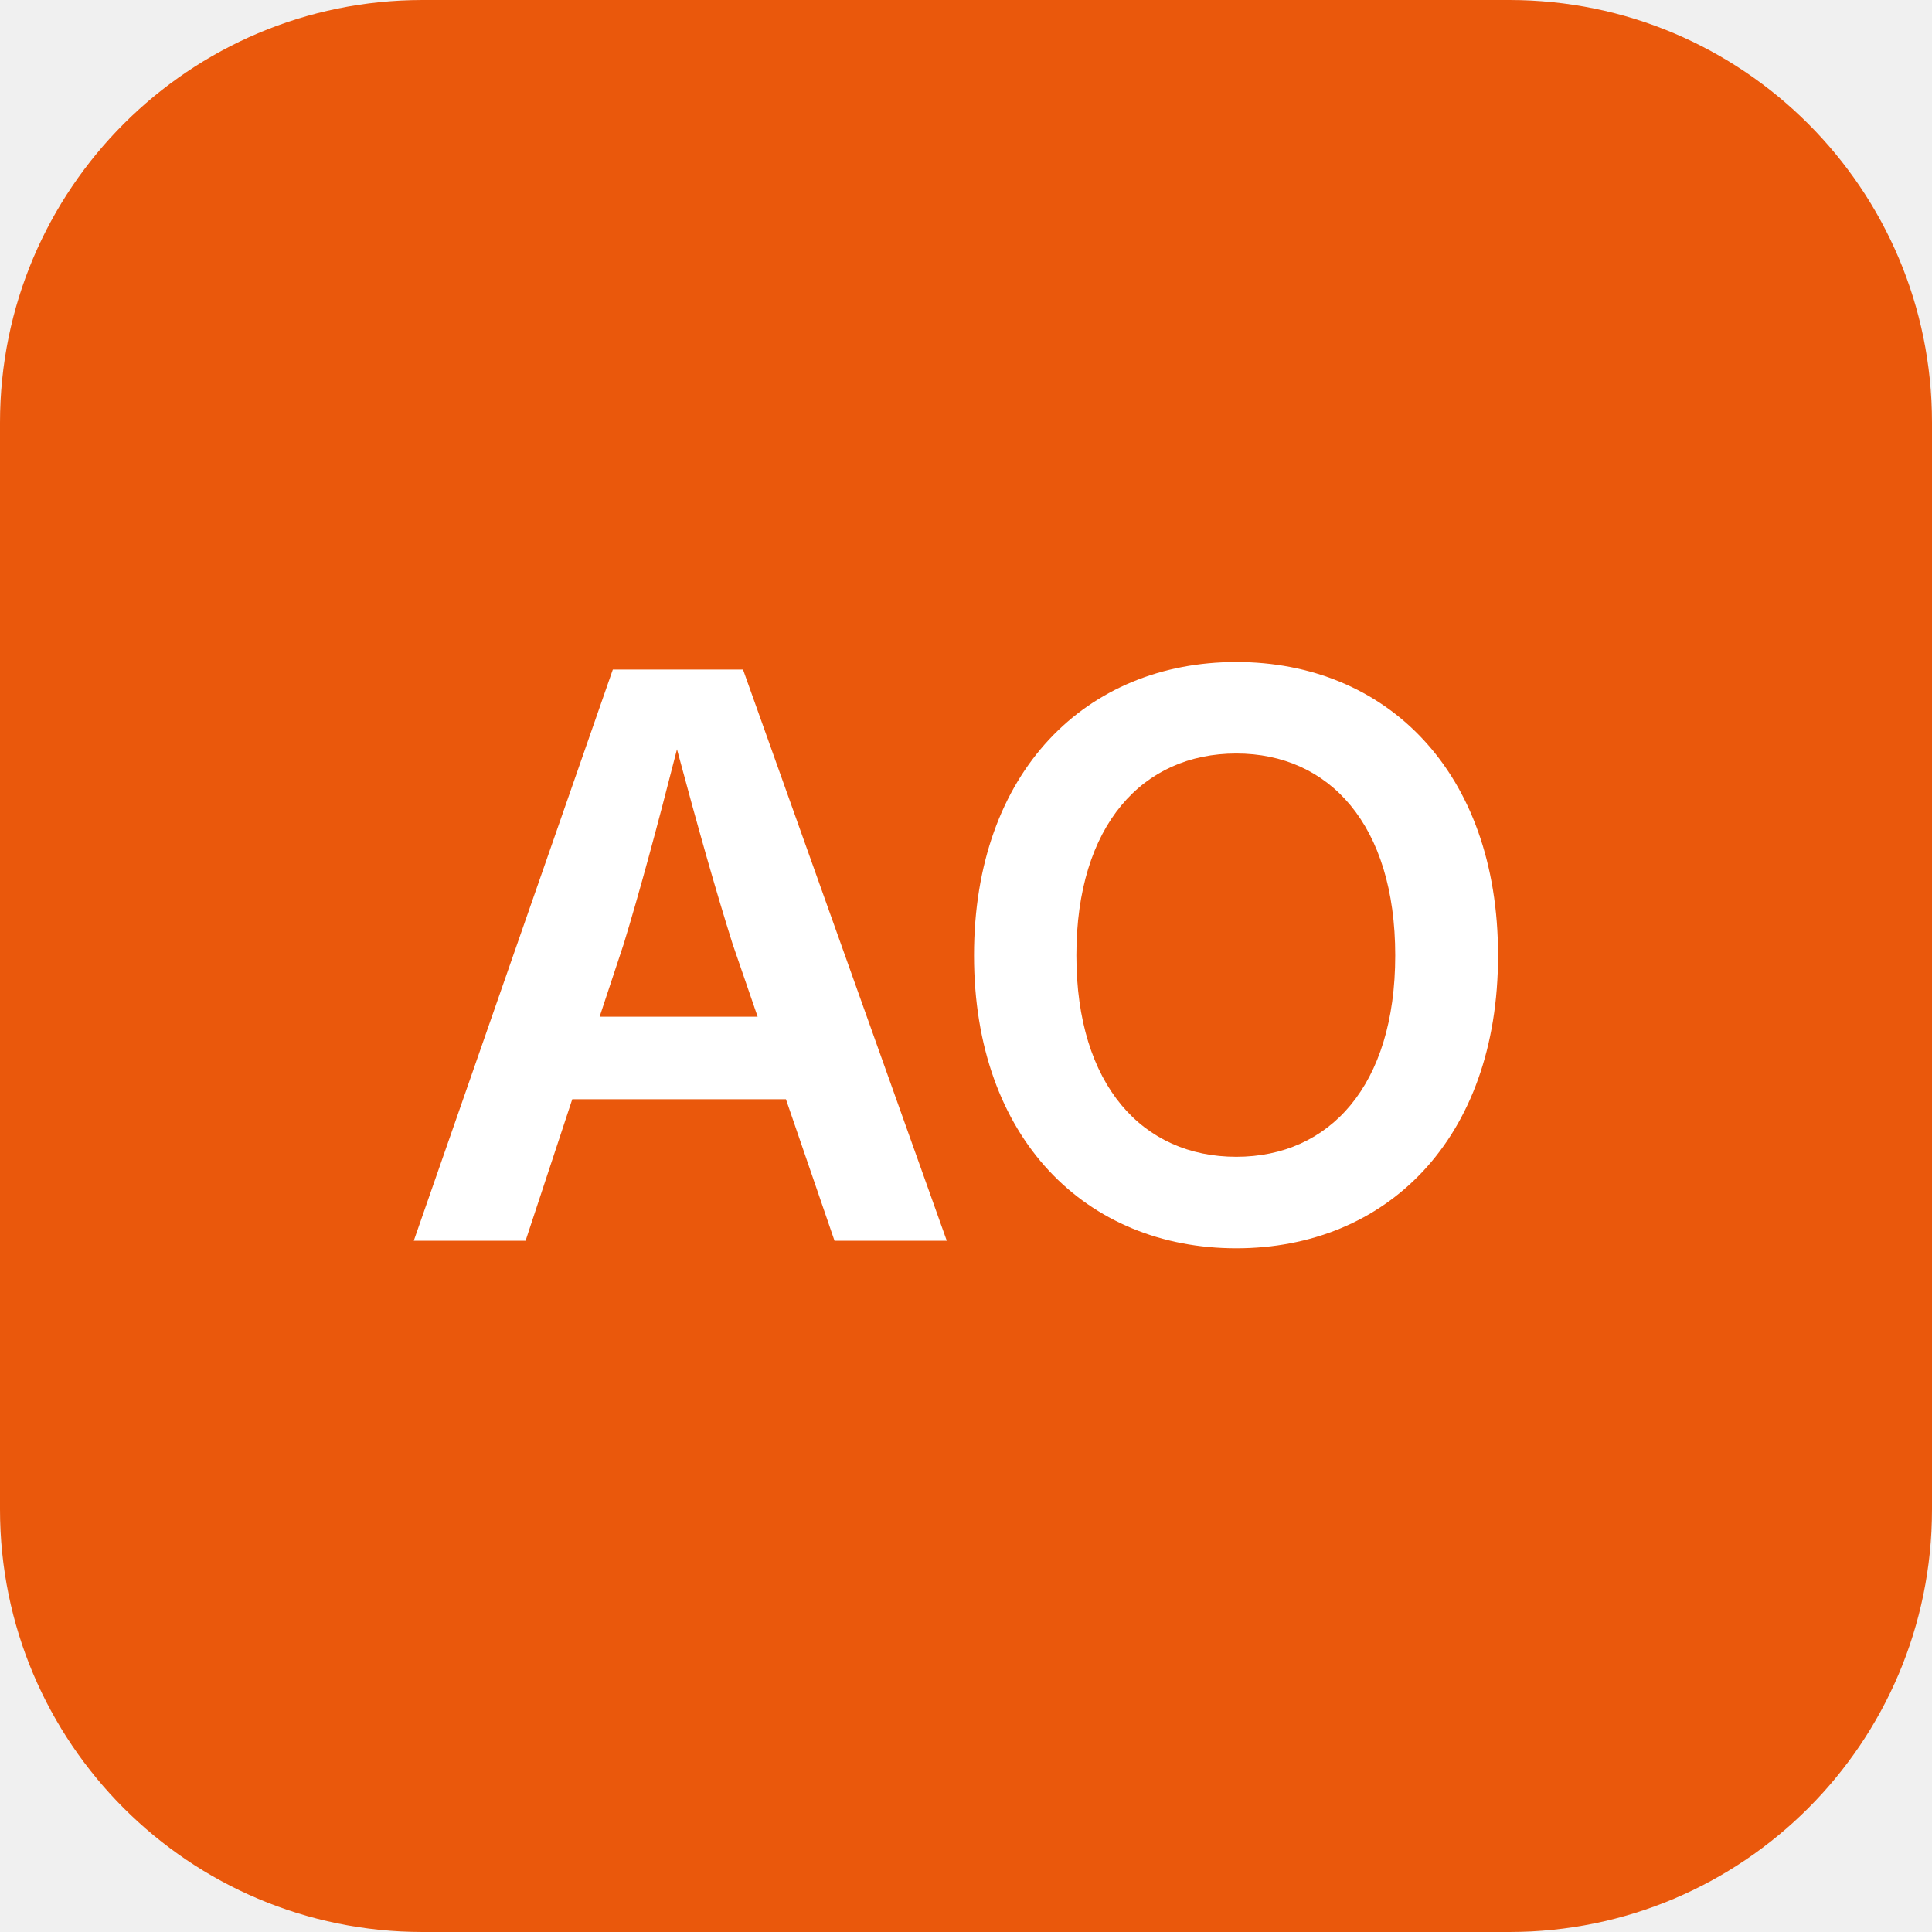
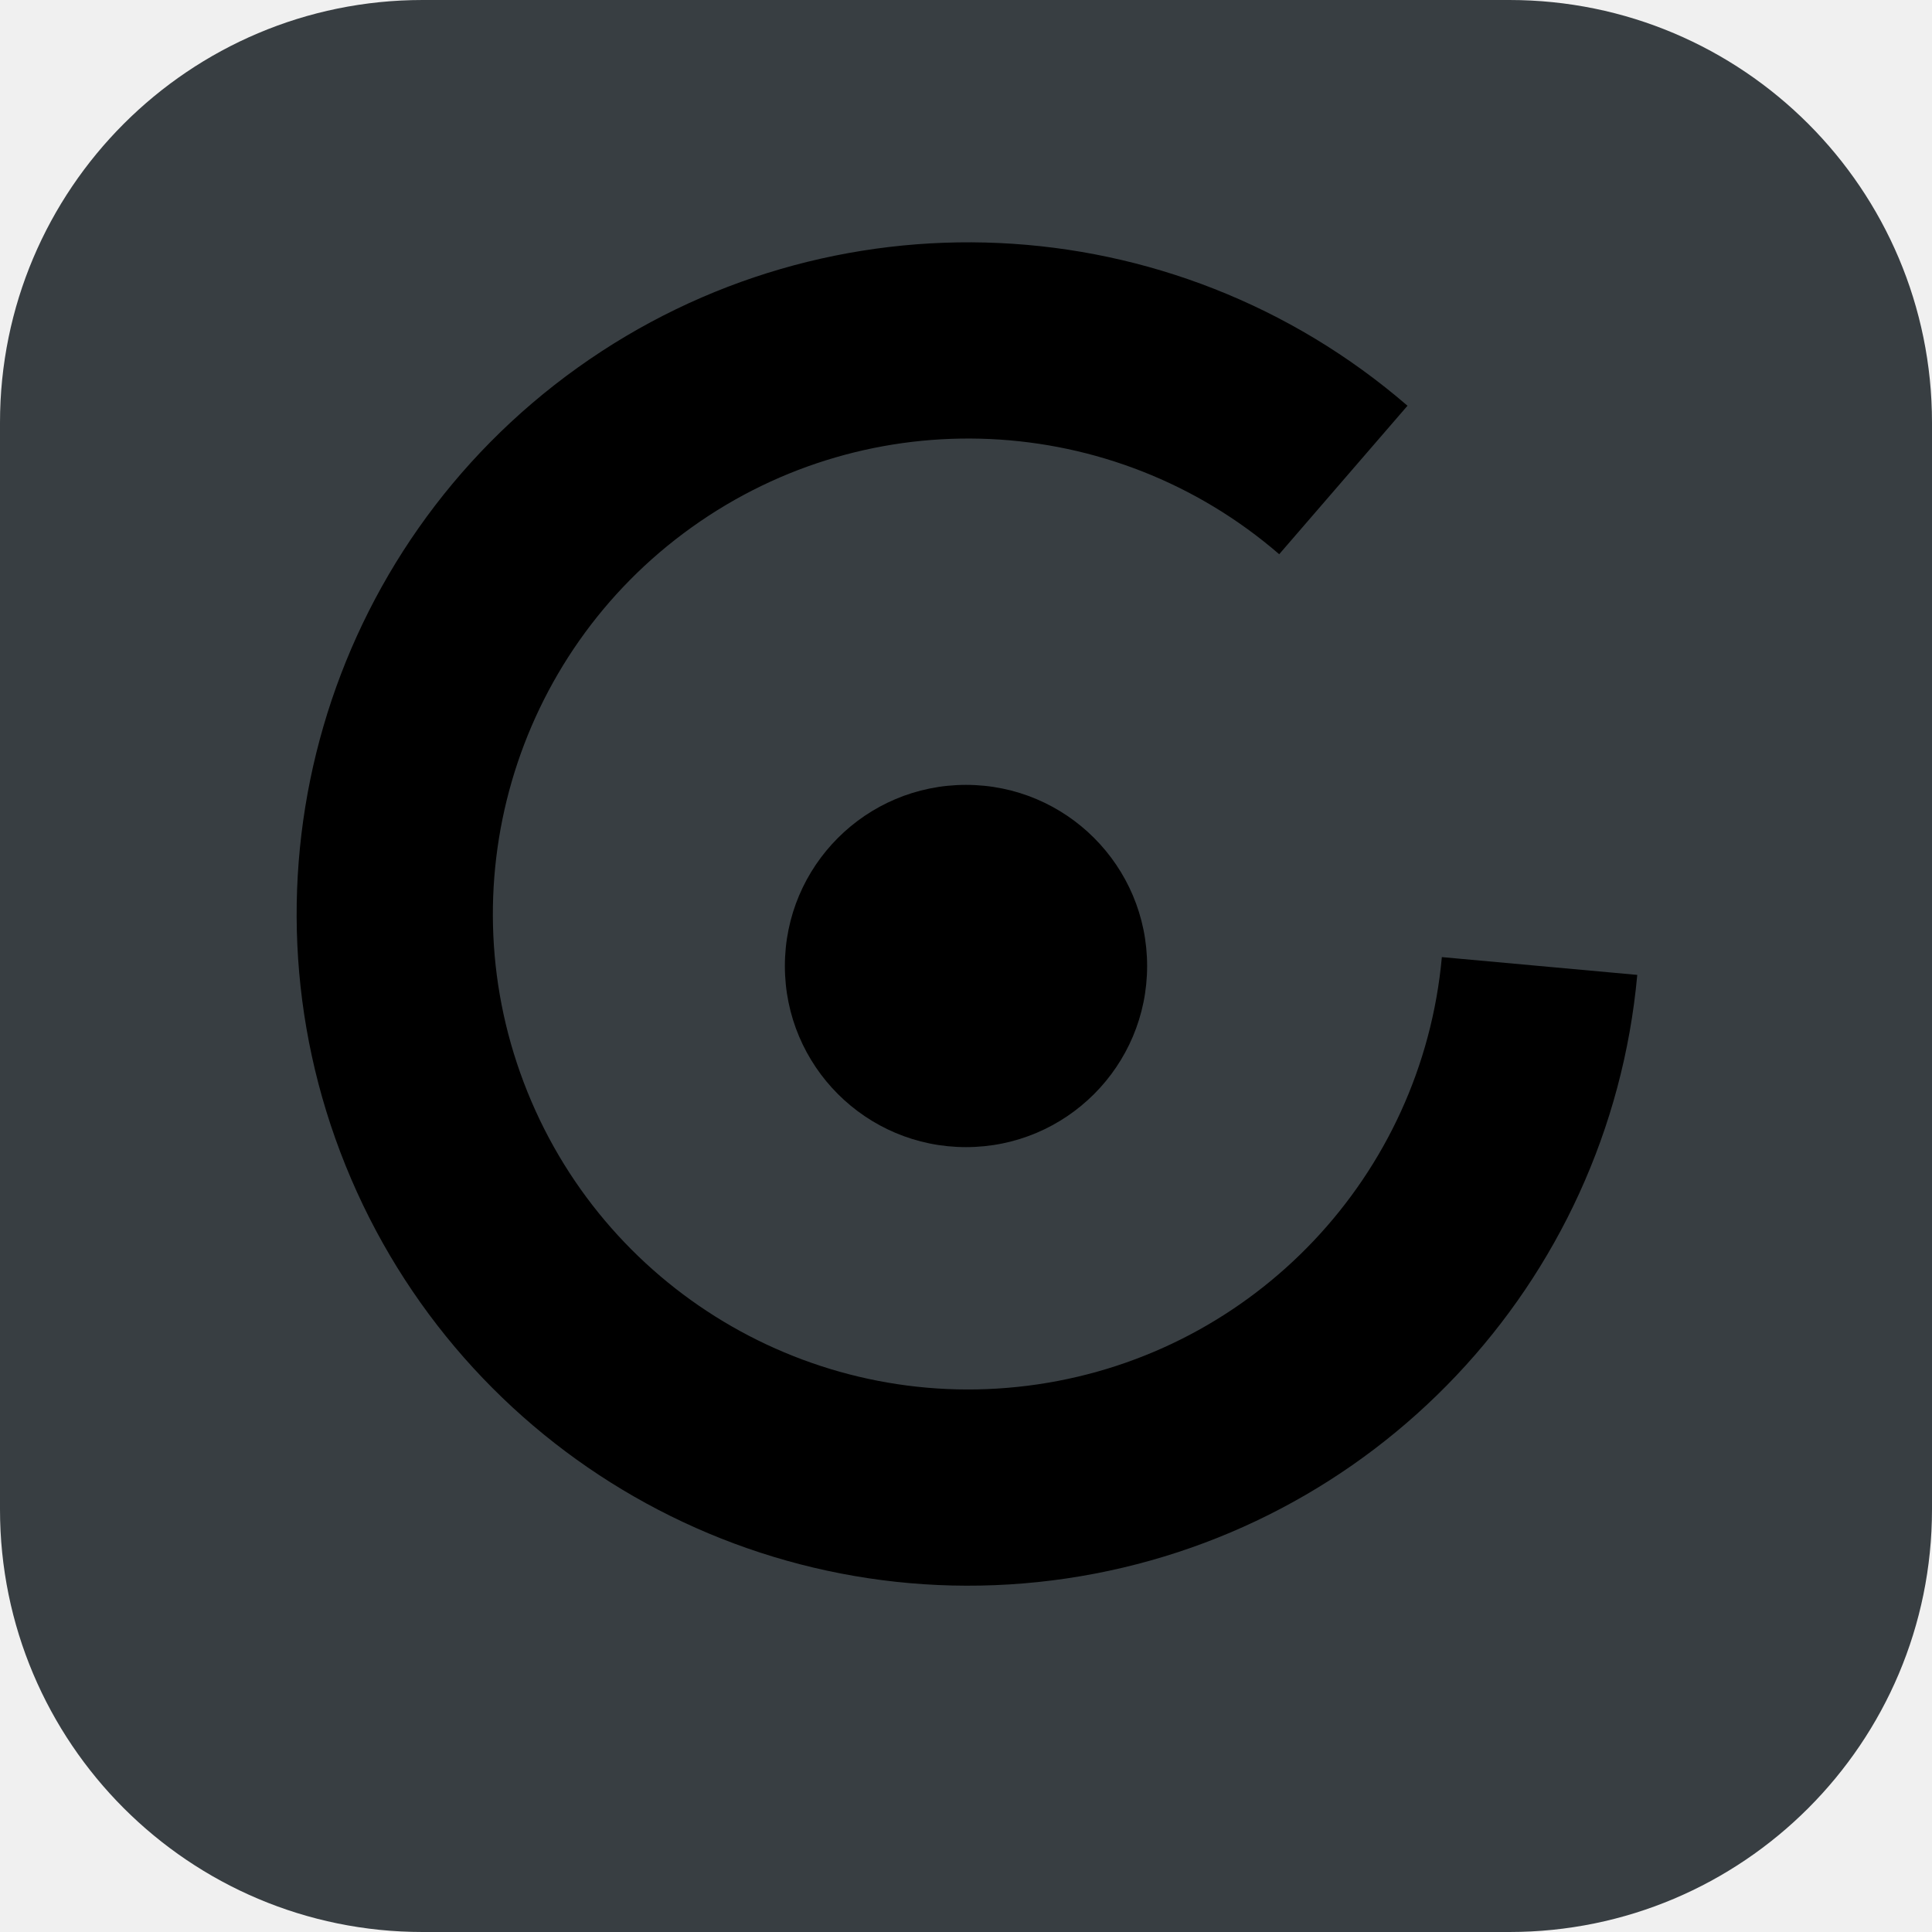
<svg xmlns="http://www.w3.org/2000/svg" viewBox="0 0 64 64">
-   <rect width="64" height="64" rx="14" fill="#ea580c" />
-   <text x="32" y="32" dy="0.35em" text-anchor="middle" font-family="ui-sans-serif, system-ui, -apple-system, sans-serif" font-size="26" font-weight="600" fill="#ffffff">AO</text>
+   <rect width="64" height="64" rx="14" fill="#383e42" />
+   <path d="M44.5 15.9A19 19 0 1 0 51 32" fill="none" stroke="#000000" stroke-width="6.5" stroke-linecap="butt" />
+   <circle cx="32" cy="32" r="6" fill="#000000" />
</svg>
